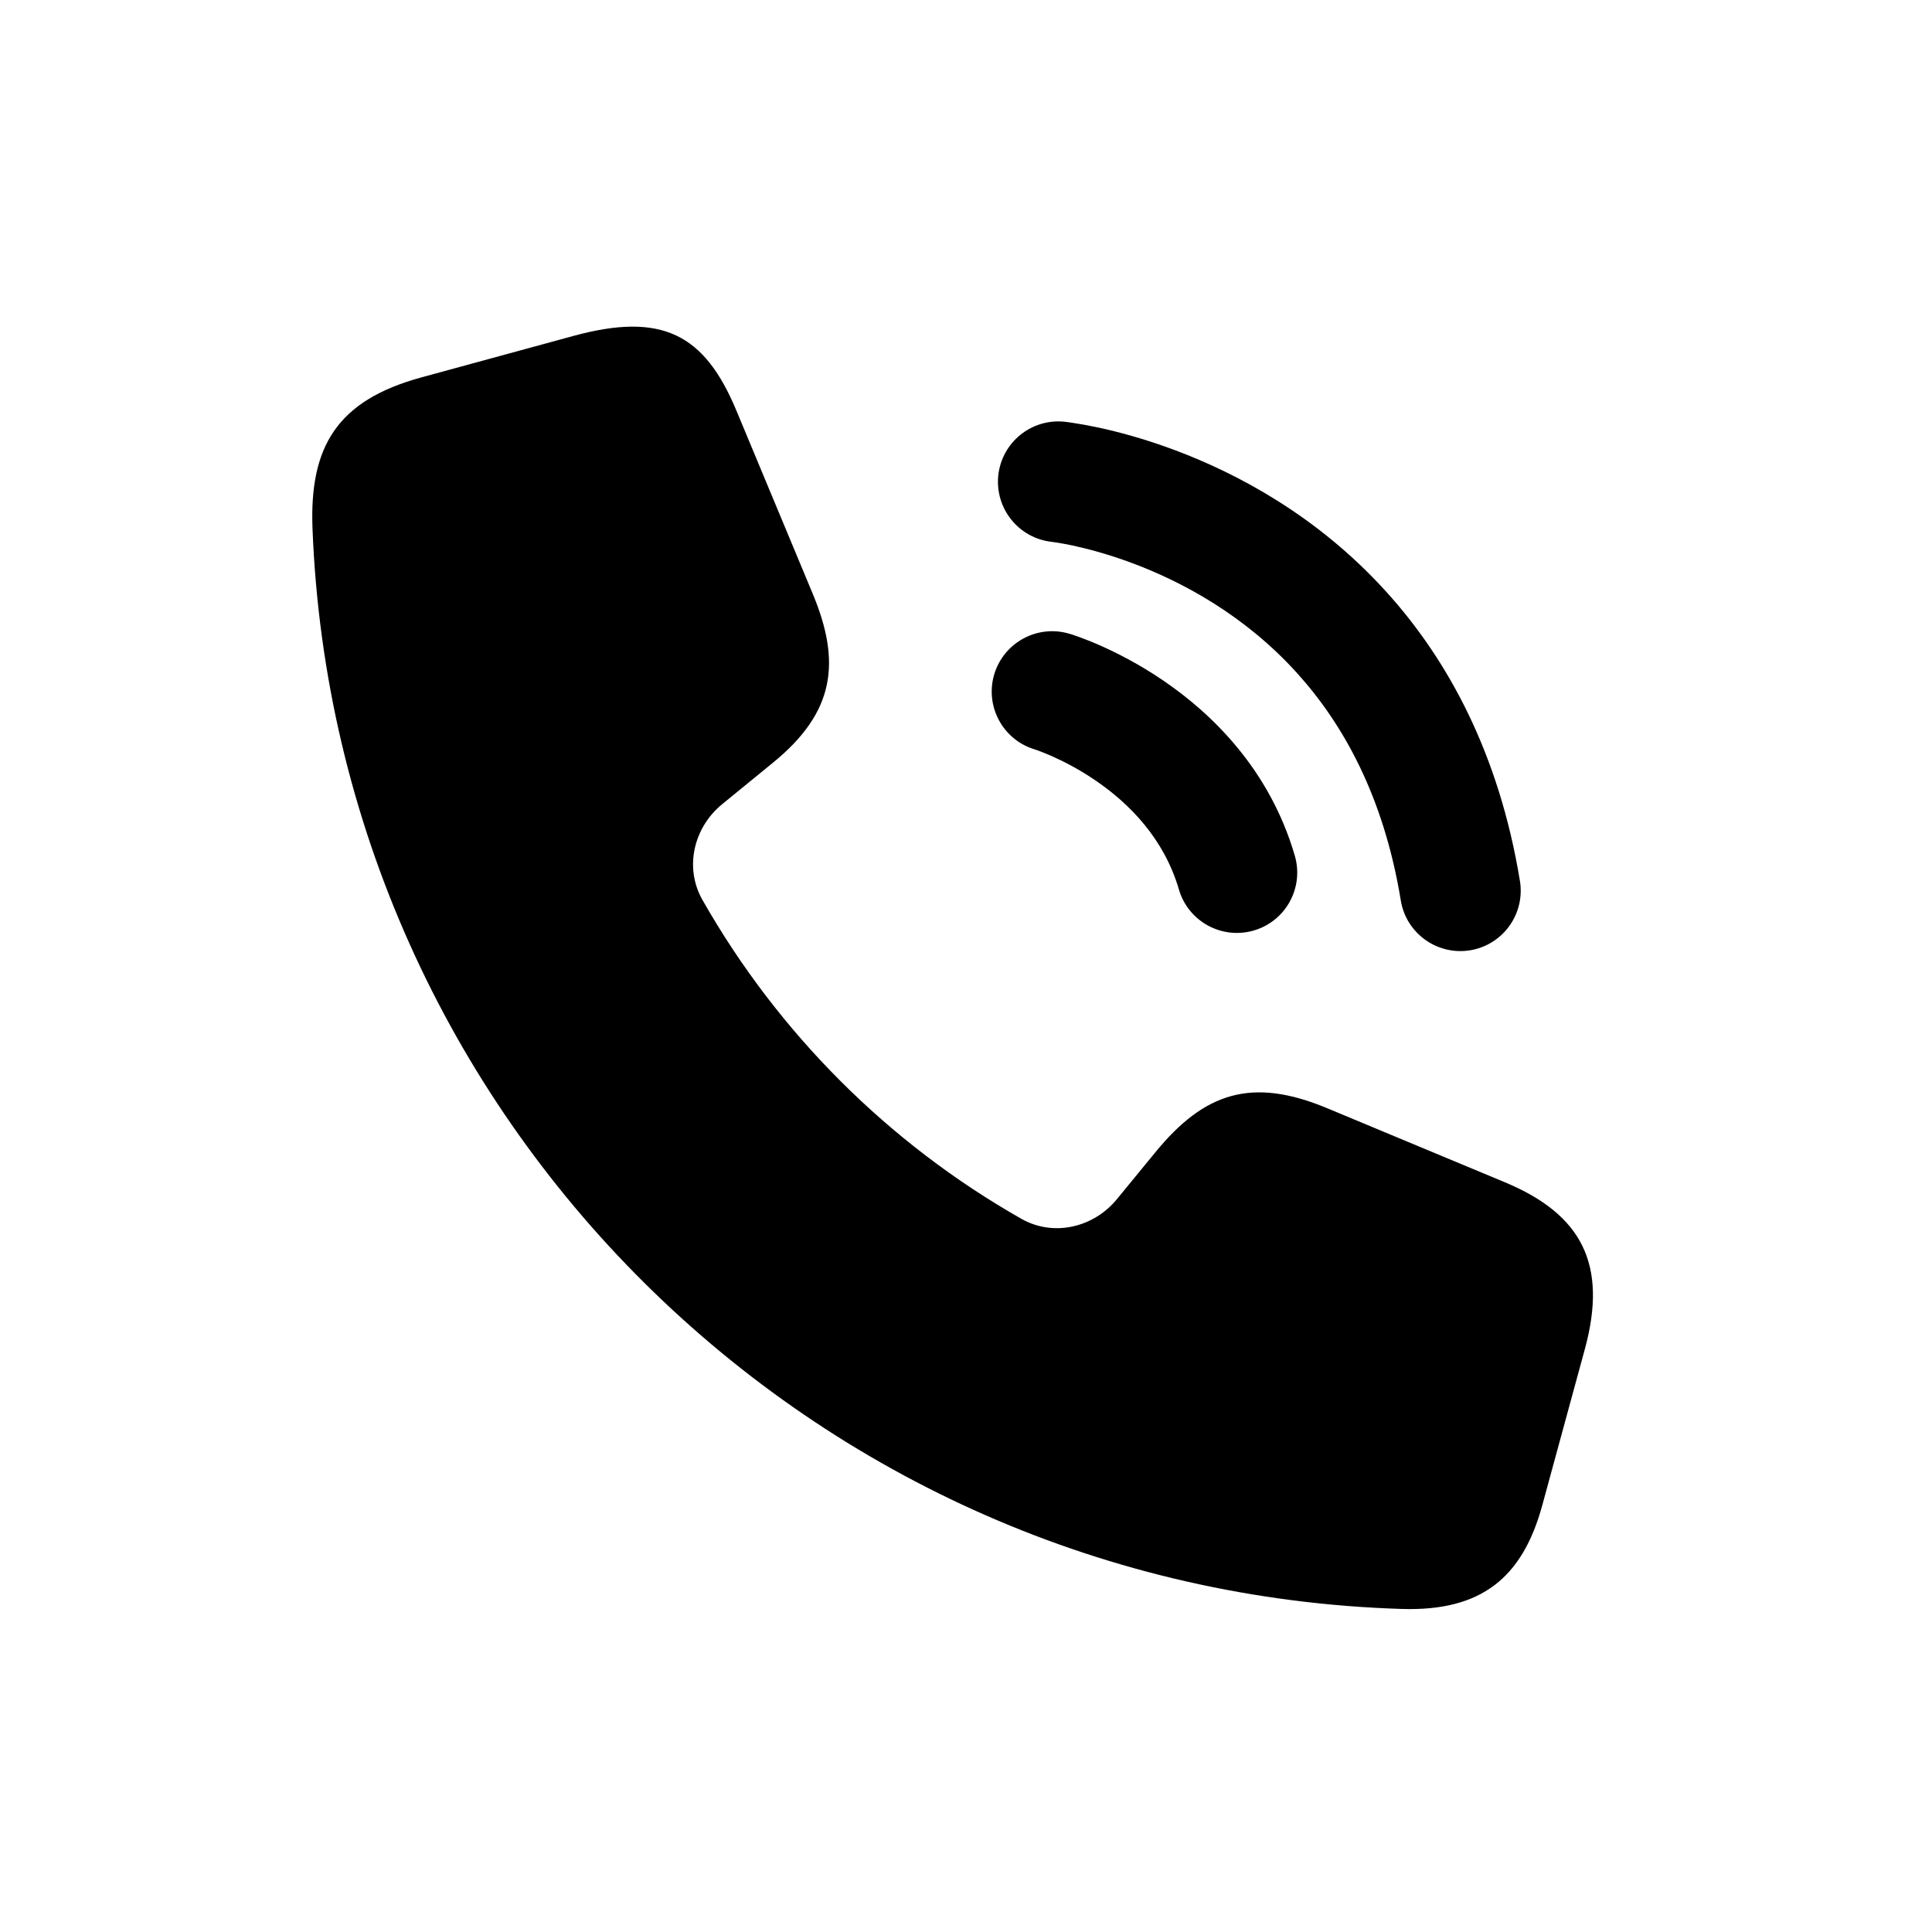
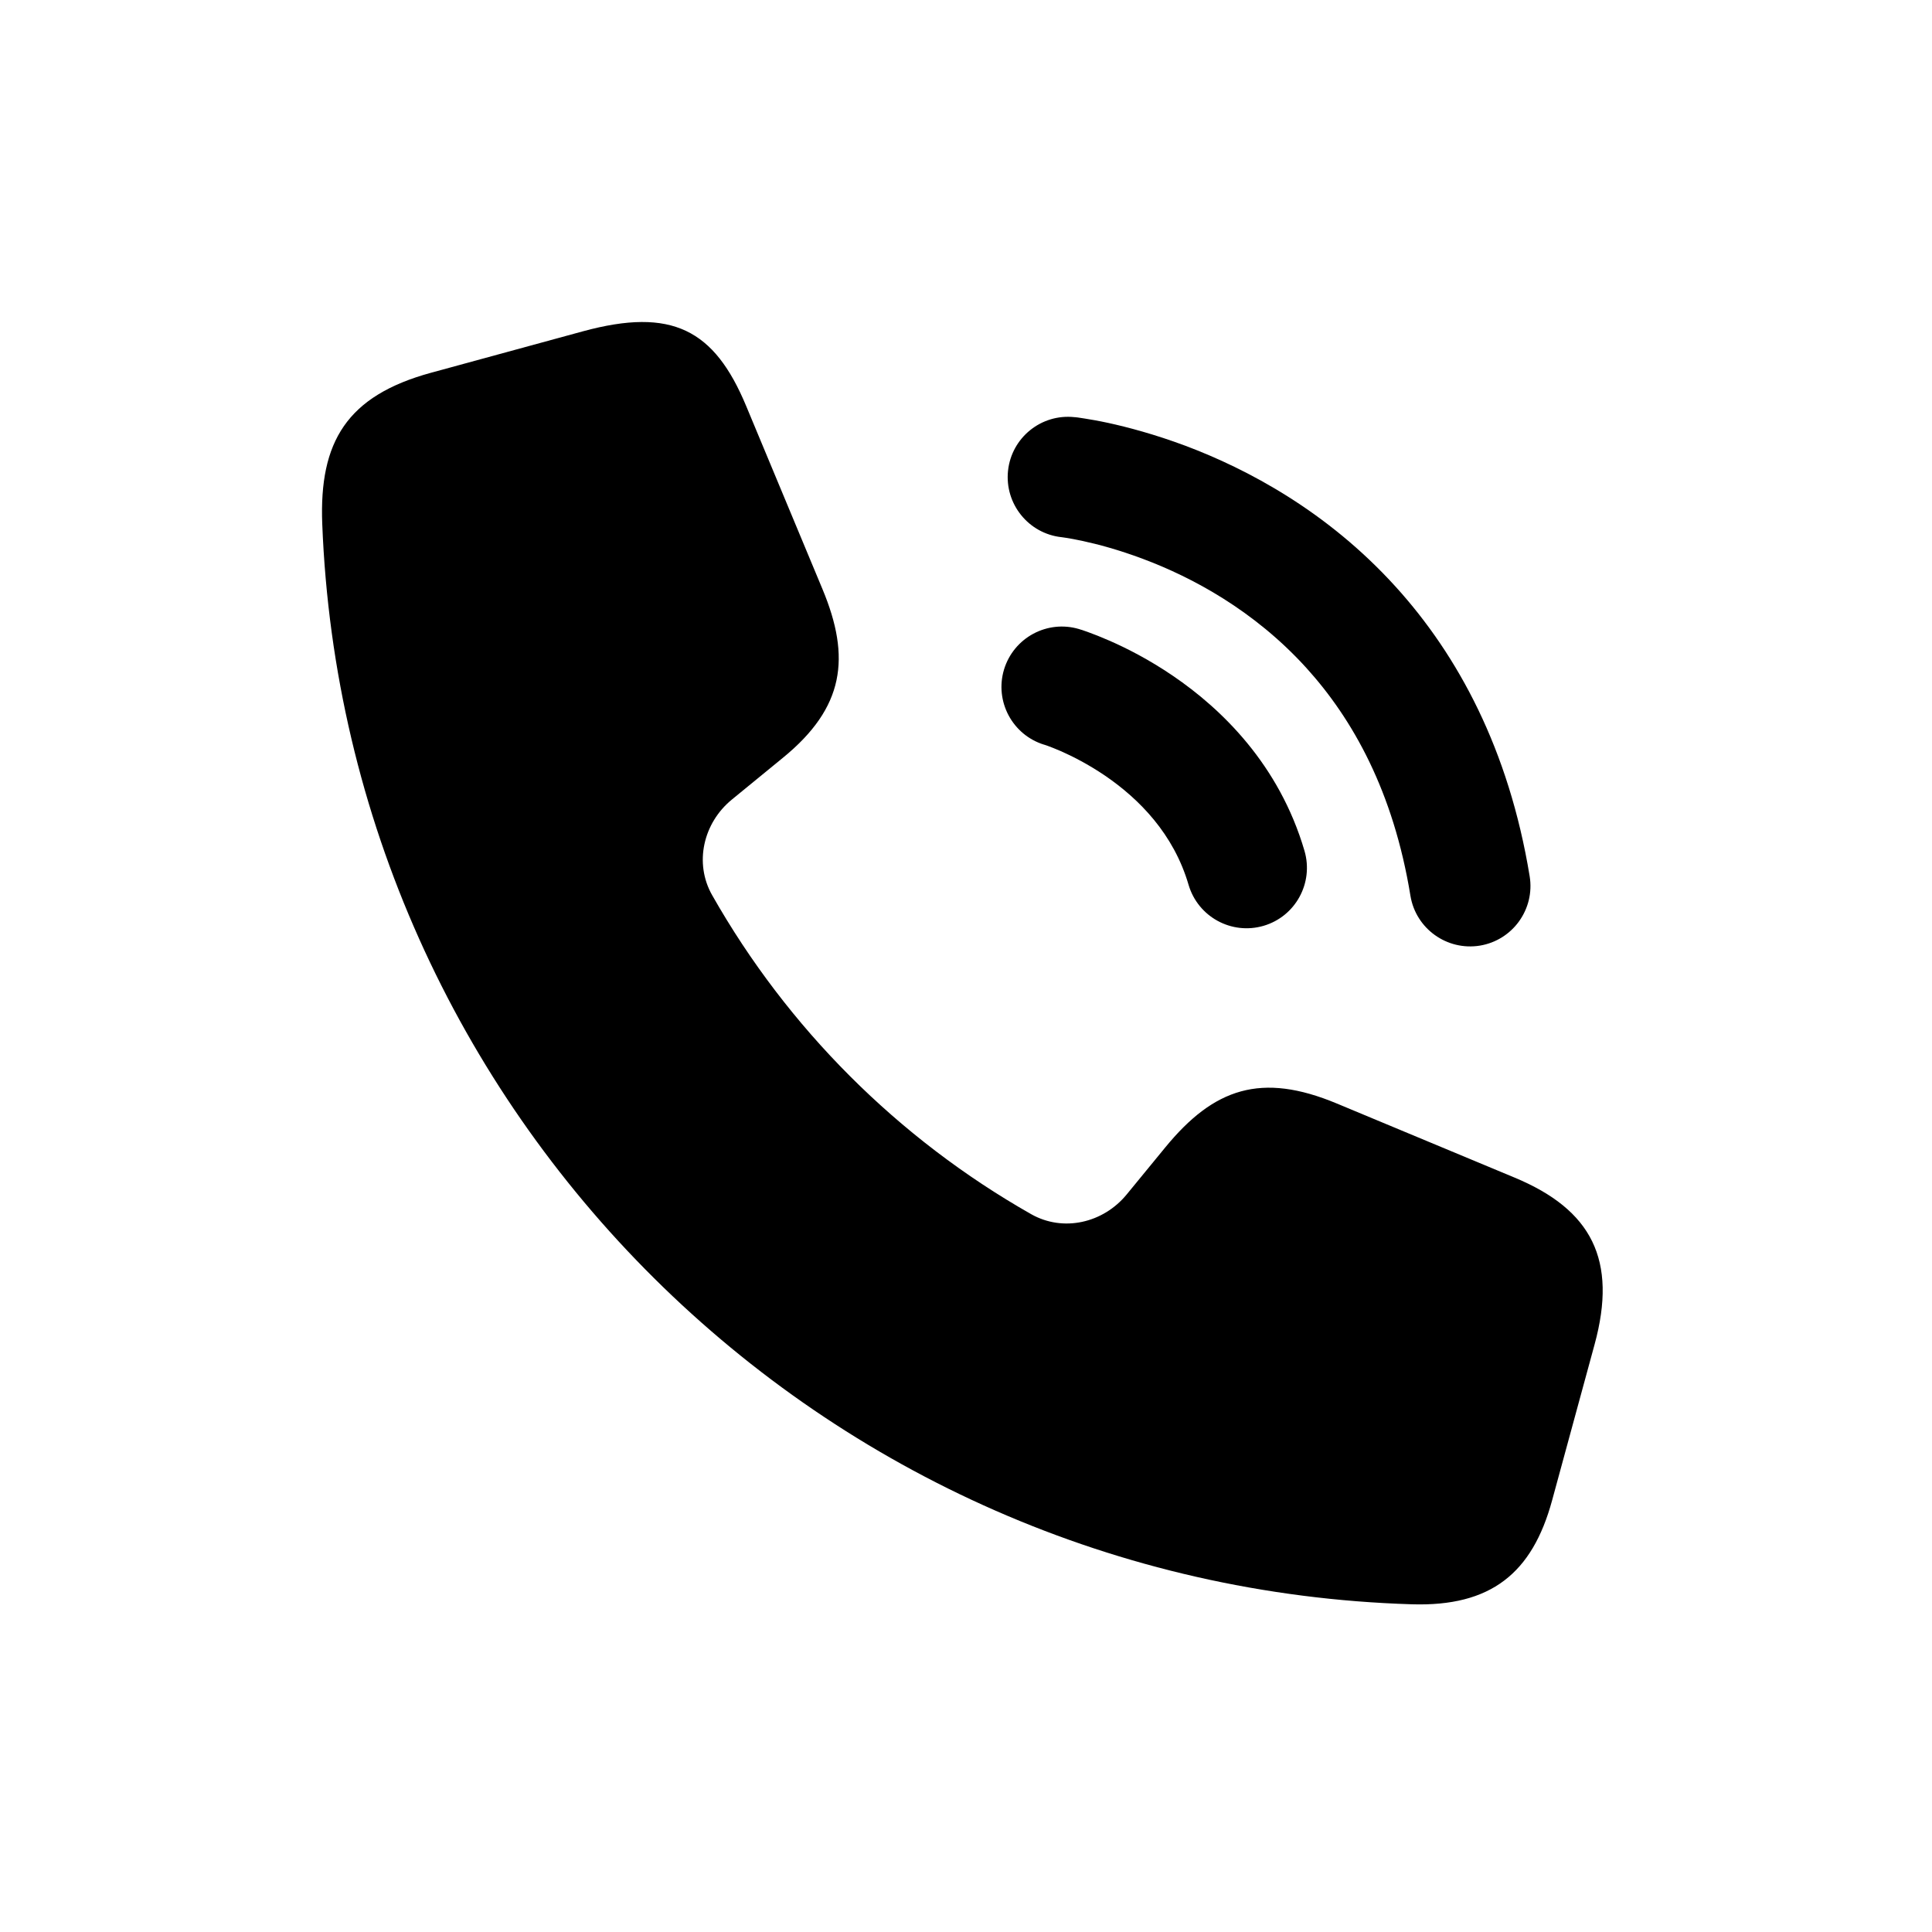
<svg xmlns="http://www.w3.org/2000/svg" width="24" height="24" viewBox="0 0 24 24" fill="none">
-   <path d="M7.119 4.174L5.235 4.688C4.188 4.974 3.843 5.546 3.882 6.564C4.166 13.885 10.08 19.762 17.416 19.987C18.401 20.017 18.913 19.6 19.159 18.698L19.687 16.761C19.975 15.707 19.65 15.085 18.695 14.687L16.485 13.766C15.547 13.375 14.959 13.574 14.354 14.312L13.875 14.896C13.584 15.251 13.086 15.367 12.687 15.14C11.036 14.203 9.664 12.83 8.726 11.179C8.499 10.78 8.615 10.281 8.971 9.99L9.606 9.471C10.37 8.847 10.451 8.227 10.096 7.376L9.148 5.101C8.753 4.153 8.228 3.871 7.119 4.174Z" fill="black" />
-   <path fill-rule="evenodd" clip-rule="evenodd" d="M12.351 8.376C12.471 7.979 12.889 7.754 13.286 7.873L13.269 7.868L13.286 7.873L13.287 7.873L13.288 7.874L13.291 7.875L13.3 7.877C13.306 7.879 13.315 7.882 13.325 7.885C13.344 7.892 13.371 7.901 13.403 7.912C13.467 7.936 13.555 7.969 13.659 8.015C13.868 8.107 14.15 8.249 14.452 8.455C15.051 8.863 15.77 9.553 16.084 10.628C16.201 11.026 15.973 11.443 15.575 11.559C15.178 11.675 14.761 11.447 14.645 11.05C14.46 10.417 14.03 9.982 13.607 9.694C13.398 9.551 13.2 9.452 13.057 9.389C12.986 9.358 12.929 9.336 12.893 9.323C12.875 9.317 12.863 9.312 12.856 9.31L12.85 9.308C12.456 9.188 12.233 8.771 12.351 8.376Z" fill="black" />
-   <path fill-rule="evenodd" clip-rule="evenodd" d="M12.401 5.906C12.445 5.494 12.814 5.196 13.226 5.239L13.316 5.251C13.303 5.249 13.227 5.239 13.227 5.239L13.229 5.24L13.232 5.24L13.241 5.241C13.248 5.242 13.256 5.243 13.267 5.244C13.288 5.247 13.317 5.251 13.352 5.257C13.424 5.268 13.522 5.285 13.644 5.311C13.886 5.363 14.221 5.451 14.606 5.596C15.374 5.885 16.365 6.408 17.216 7.346C17.988 8.196 18.622 9.364 18.881 10.943C18.948 11.352 18.671 11.738 18.262 11.805C17.853 11.871 17.467 11.594 17.401 11.185C17.189 9.891 16.683 8.99 16.106 8.354C15.458 7.641 14.692 7.231 14.078 7C13.772 6.885 13.51 6.817 13.327 6.777C13.236 6.758 13.166 6.746 13.121 6.739C13.099 6.735 13.083 6.733 13.073 6.732L13.065 6.731C12.655 6.686 12.358 6.317 12.401 5.906Z" fill="black" />
+   <path d="M7.24 4.116L5.356 4.63C4.308 4.916 3.964 5.488 4.003 6.506C4.287 13.827 10.201 19.704 17.537 19.929C18.522 19.96 19.034 19.542 19.28 18.641L19.808 16.703C20.096 15.649 19.771 15.027 18.816 14.629L16.606 13.708C15.668 13.317 15.08 13.516 14.475 14.254L13.996 14.838C13.705 15.193 13.207 15.309 12.808 15.082C11.157 14.145 9.784 12.772 8.847 11.121C8.62 10.722 8.736 10.223 9.092 9.932L9.726 9.413C10.49 8.789 10.572 8.169 10.217 7.318L9.269 5.043C8.874 4.095 8.349 3.814 7.24 4.116Z" fill="black" />
+   <path fill-rule="evenodd" clip-rule="evenodd" d="M12.472 8.318C12.592 7.921 13.01 7.696 13.406 7.815L13.389 7.81L13.407 7.815L13.408 7.816L13.409 7.816L13.412 7.817L13.421 7.82C13.427 7.822 13.435 7.824 13.445 7.827C13.465 7.834 13.492 7.843 13.524 7.855C13.588 7.878 13.675 7.912 13.78 7.958C13.989 8.049 14.271 8.191 14.573 8.397C15.172 8.805 15.89 9.495 16.205 10.57C16.321 10.968 16.093 11.385 15.696 11.501C15.298 11.617 14.882 11.389 14.765 10.992C14.58 10.359 14.151 9.925 13.728 9.636C13.519 9.494 13.321 9.394 13.178 9.331C13.106 9.3 13.05 9.278 13.014 9.265C12.996 9.259 12.983 9.255 12.976 9.252L12.971 9.251C12.577 9.13 12.354 8.713 12.472 8.318Z" fill="black" />
+   <path fill-rule="evenodd" clip-rule="evenodd" d="M12.522 5.848C12.566 5.436 12.935 5.138 13.347 5.182L13.437 5.193C13.424 5.191 13.348 5.182 13.348 5.182L13.35 5.182L13.353 5.182L13.362 5.183C13.368 5.184 13.377 5.185 13.388 5.186C13.409 5.189 13.438 5.193 13.473 5.199C13.544 5.21 13.643 5.227 13.764 5.253C14.007 5.306 14.341 5.394 14.727 5.538C15.495 5.827 16.486 6.35 17.337 7.288C18.109 8.139 18.743 9.306 19.002 10.885C19.069 11.294 18.791 11.68 18.383 11.747C17.974 11.813 17.588 11.536 17.521 11.128C17.31 9.833 16.804 8.932 16.227 8.296C15.579 7.583 14.813 7.173 14.199 6.943C13.893 6.828 13.631 6.759 13.448 6.72C13.357 6.7 13.287 6.688 13.242 6.681C13.219 6.677 13.203 6.675 13.194 6.674L13.186 6.673C12.776 6.628 12.479 6.259 12.522 5.848Z" fill="black" />
</svg>
